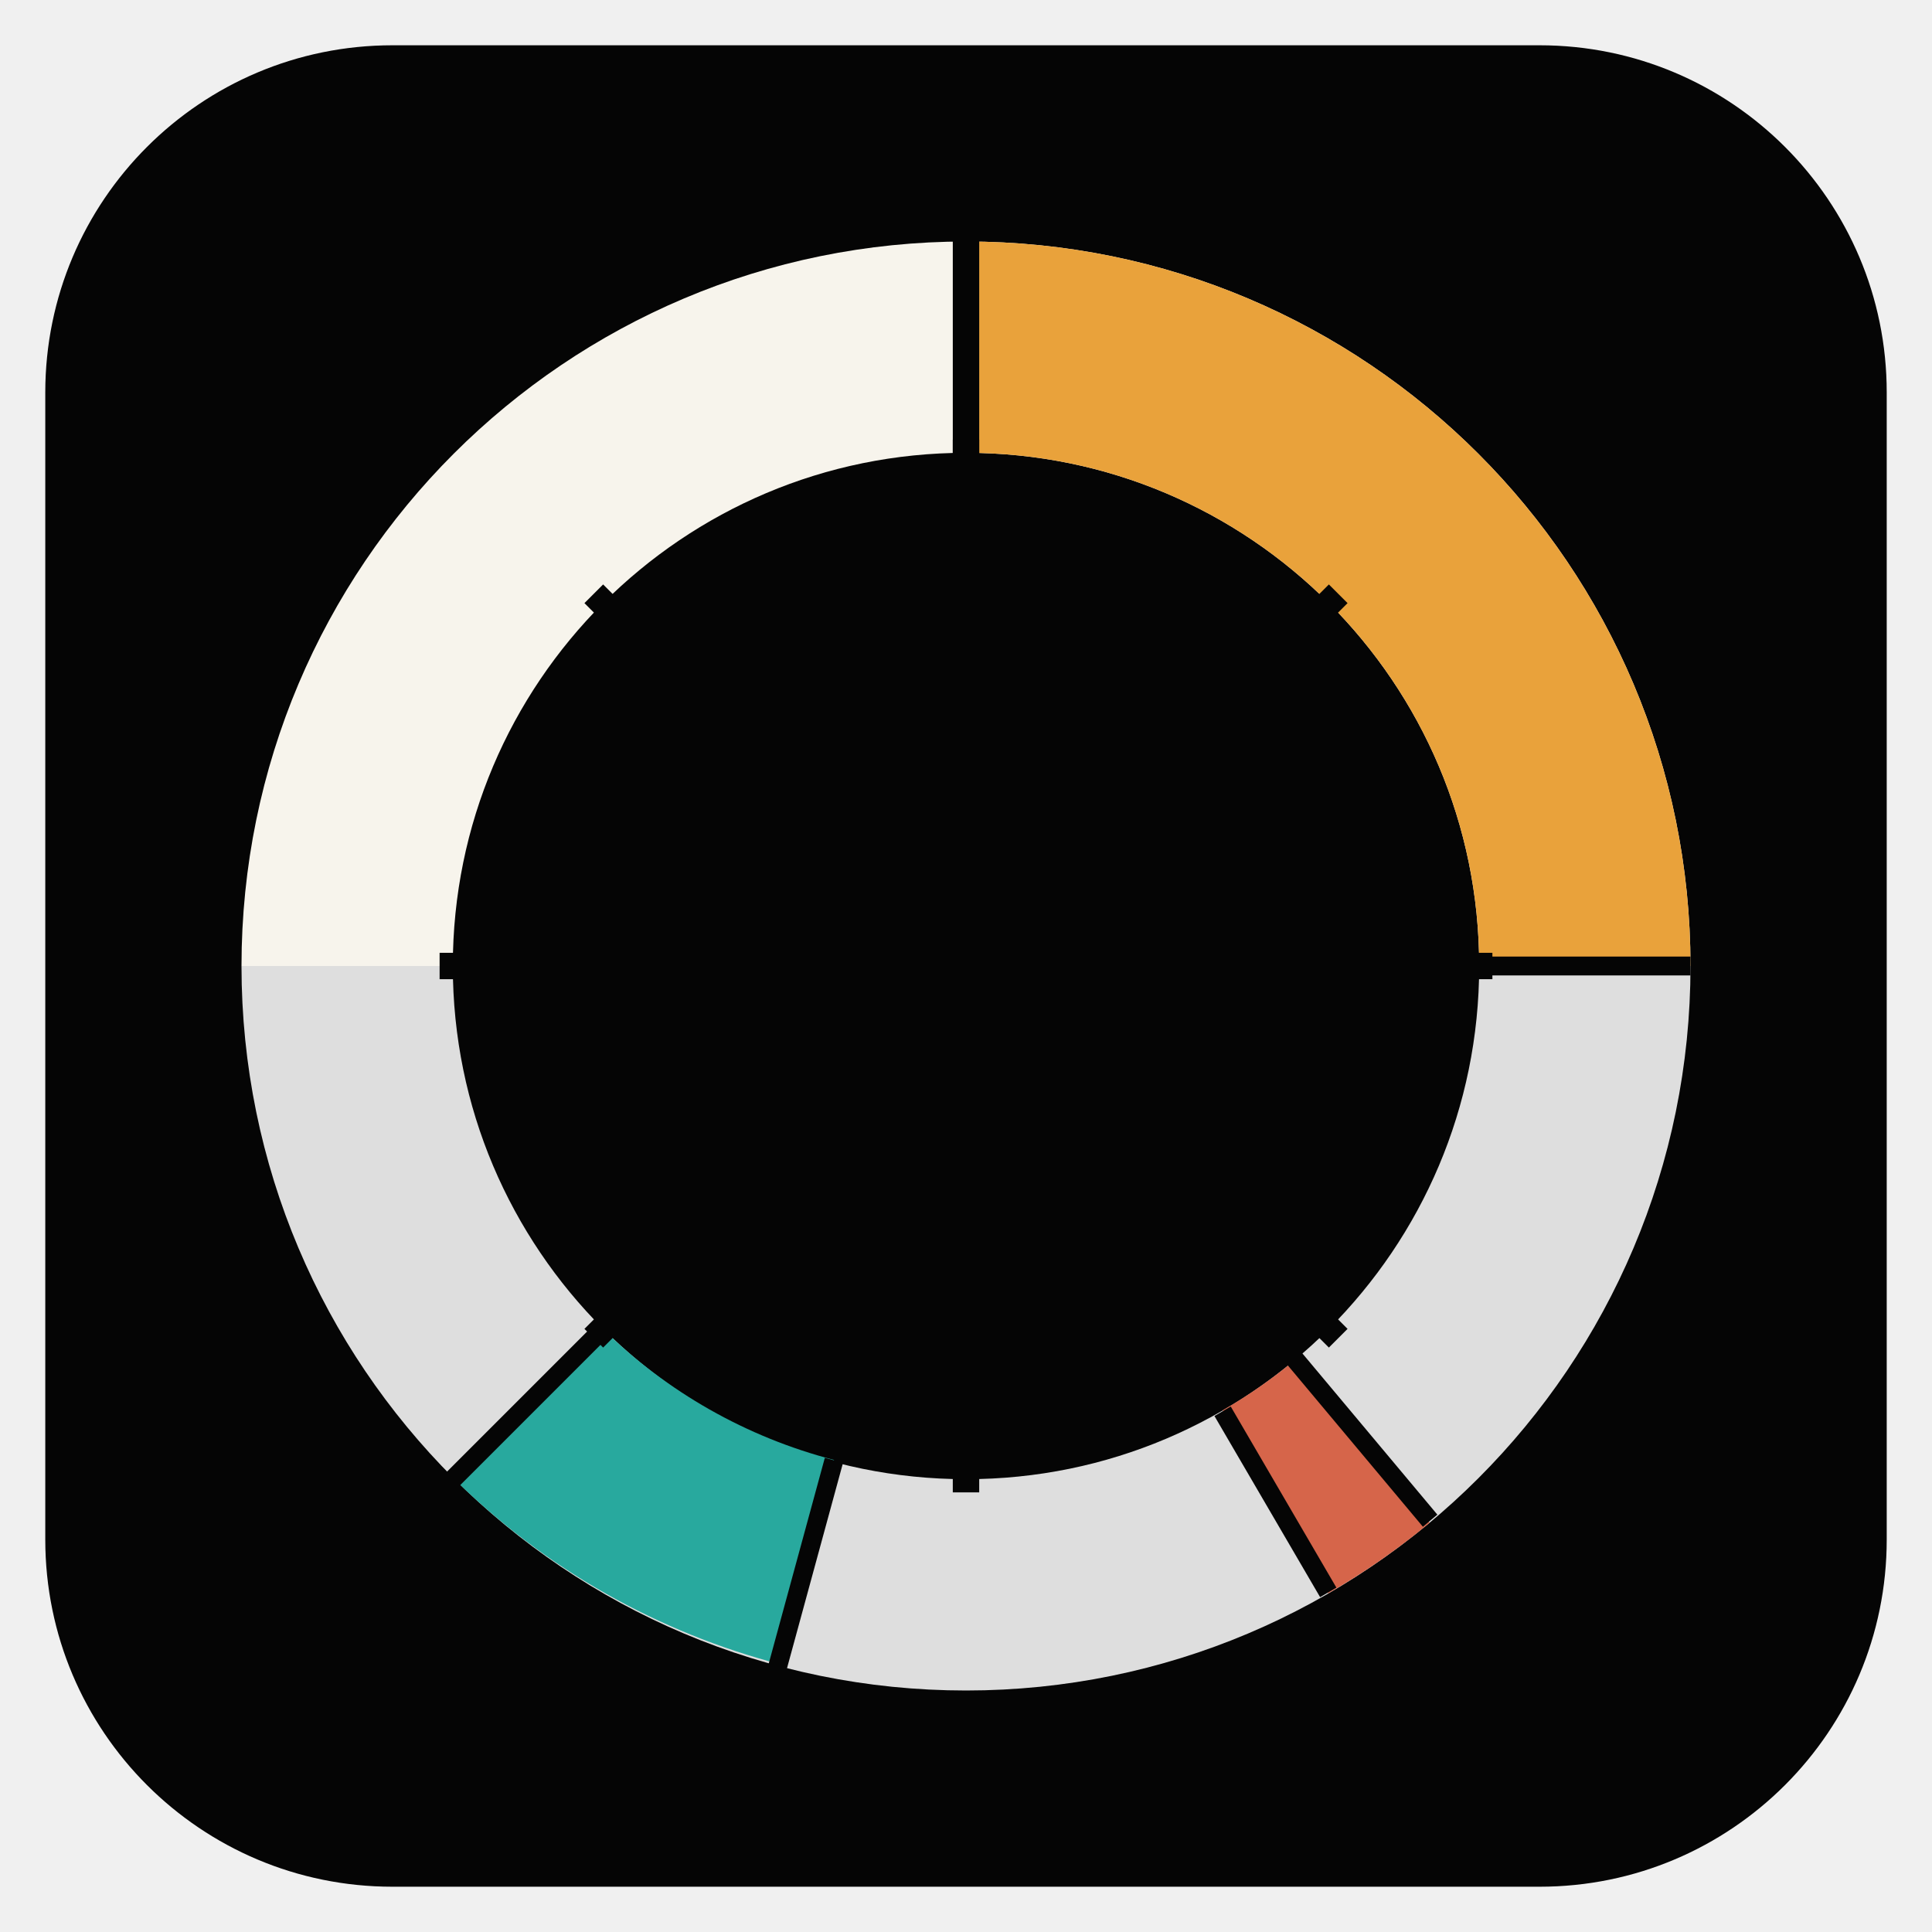
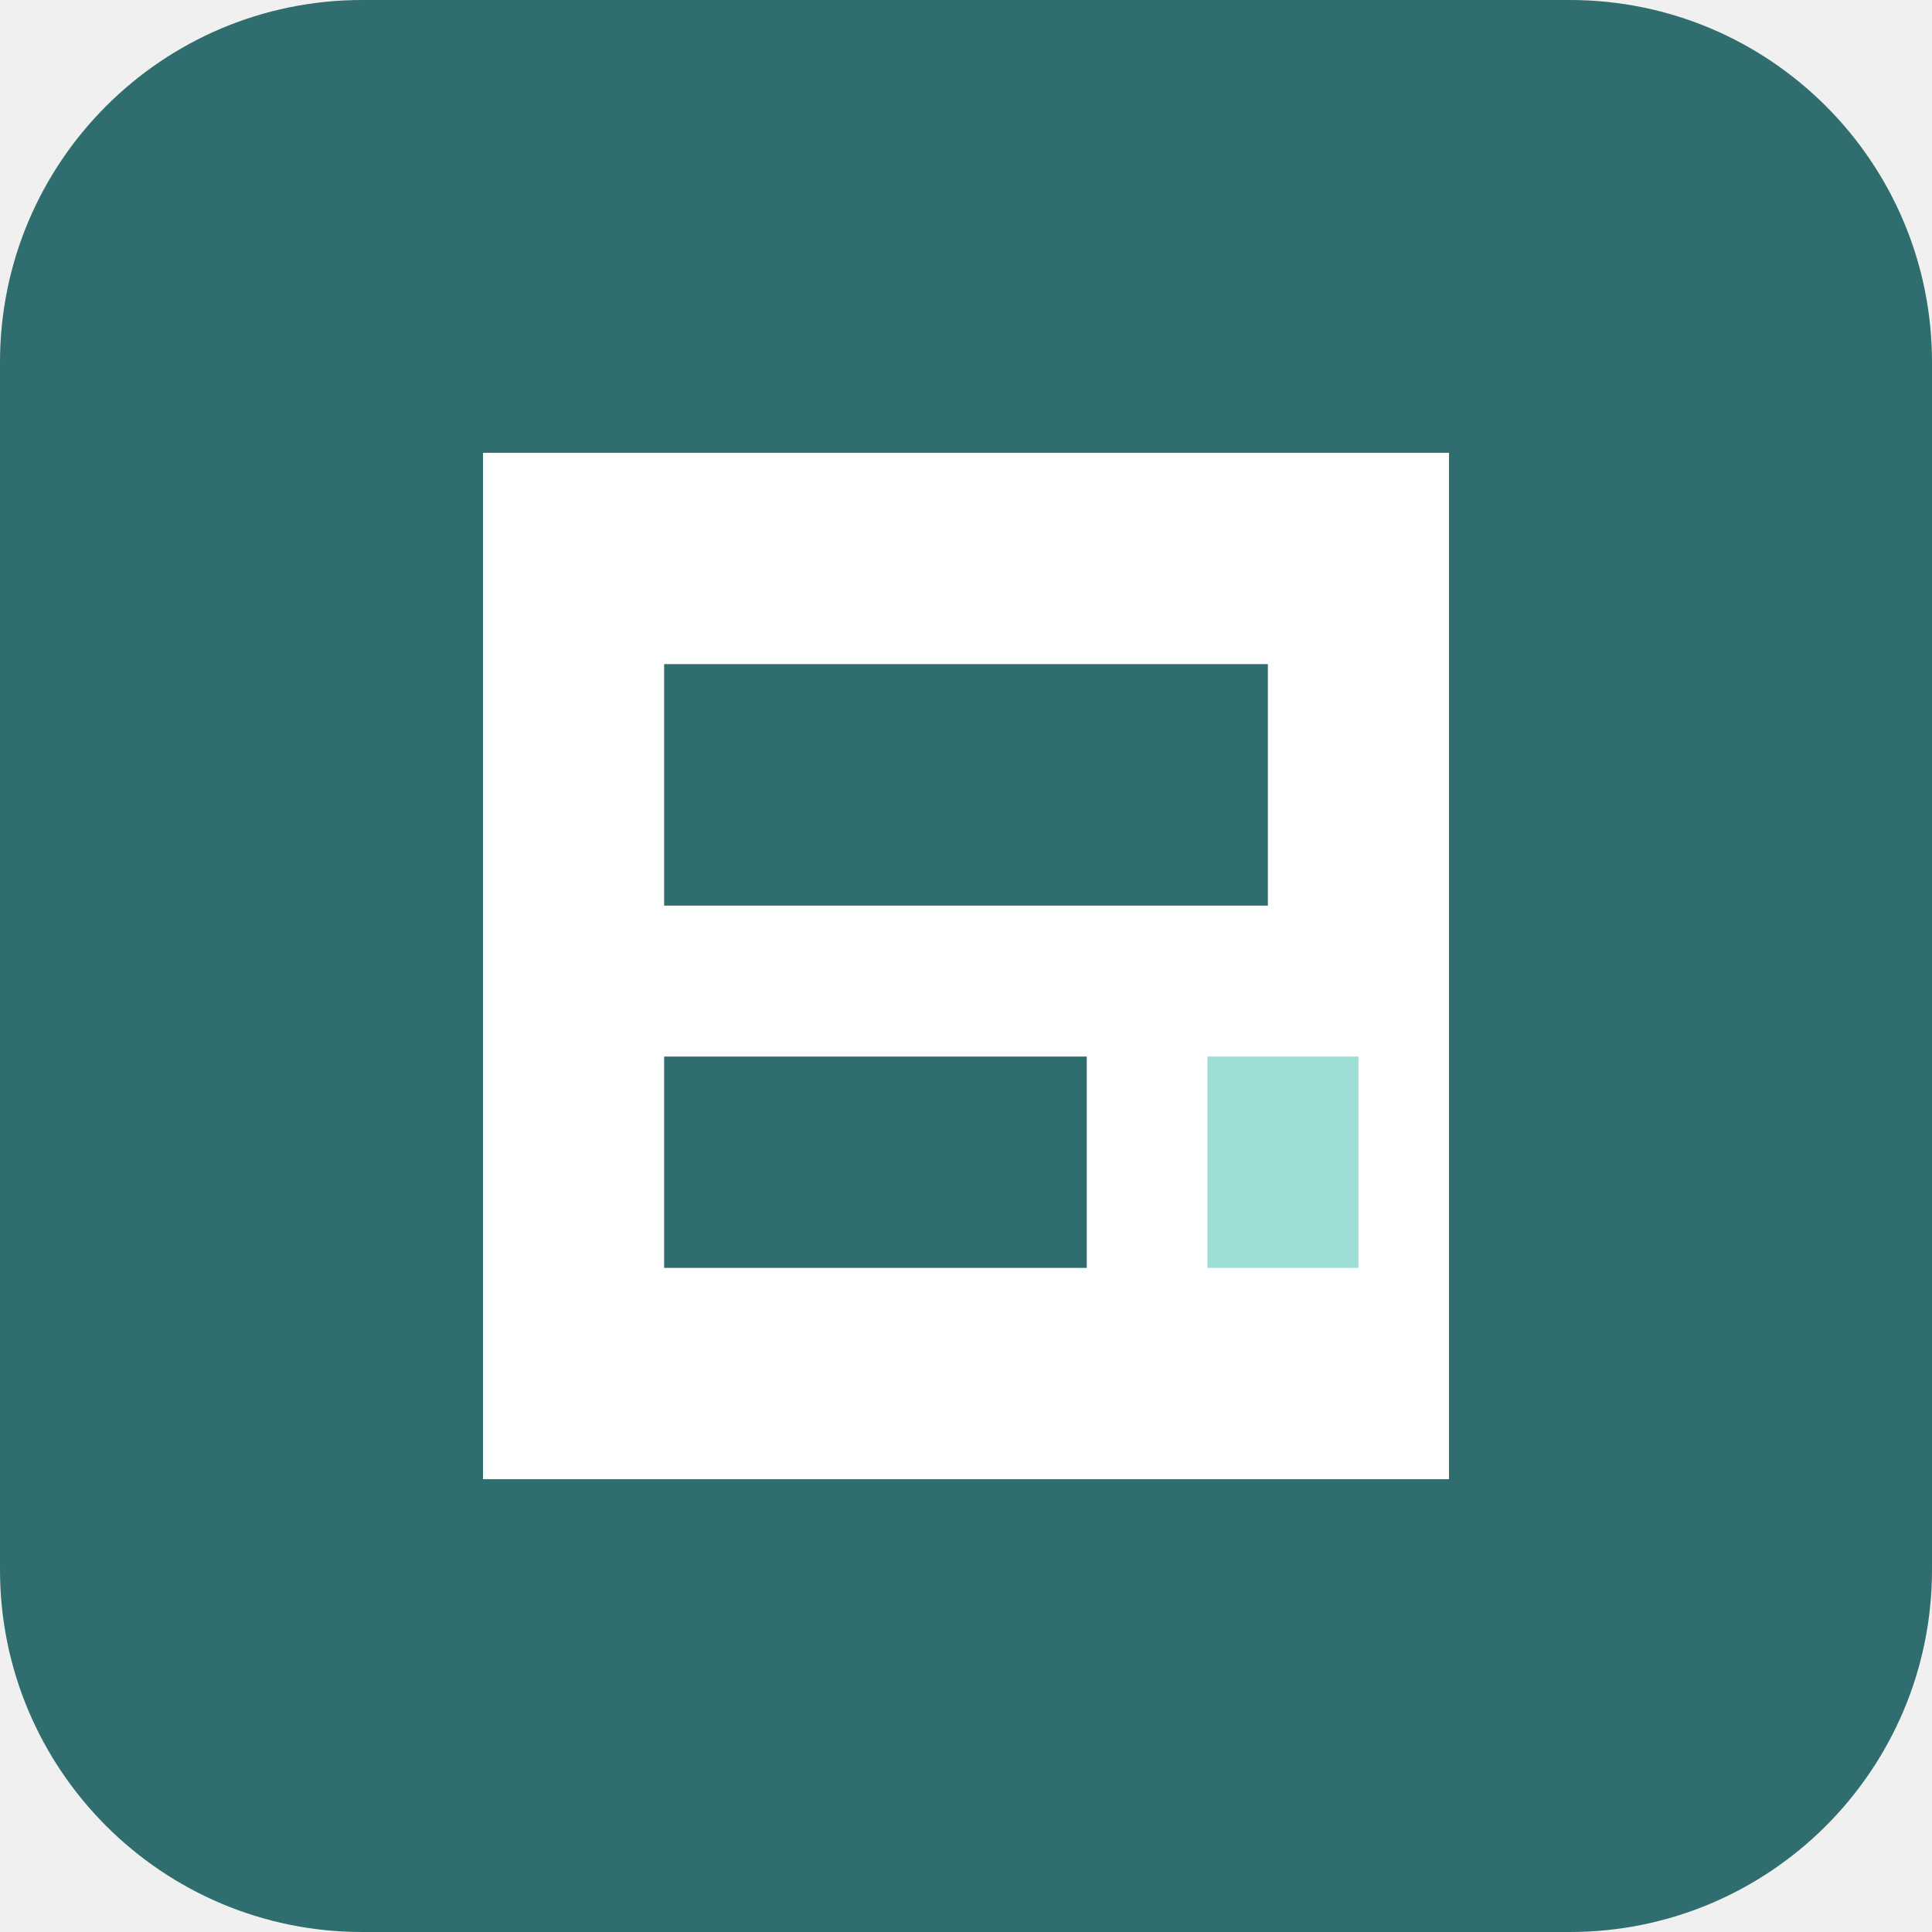
<svg xmlns="http://www.w3.org/2000/svg" viewBox="0 0 512 512">
-   <rect x="12" y="12" width="488" height="488" rx="92" fill="#050505" />
-   <path d="M92 256a164 164 0 0 1 328 0" fill="none" stroke="#f7f4ec" stroke-width="56" />
-   <path d="M420 256a164 164 0 0 1-328 0" fill="none" stroke="#dedede" stroke-width="56" />
-   <path d="M256 92a164 164 0 0 1 164 164" fill="none" stroke="#e9a23b" stroke-width="56" />
-   <path d="M214 414a164 164 0 0 1-74-42" fill="none" stroke="#28a99e" stroke-width="56" />
-   <path d="M361 382a164 164 0 0 1-23 16" fill="none" stroke="#d6654a" stroke-width="56" />
-   <g stroke="#050505" stroke-width="5">
-     <path d="M392 256h56" />
-     <path d="M221 387l-15 55" />
-     <path d="M160 352l-40 40" />
-     <path d="M343 360l36 43" />
-     <path d="M324 374l28 48" />
-   </g>
-   <g stroke="#050505" stroke-width="7" stroke-linecap="square">
-     <path d="M256 120v16" />
-     <path d="M256 120v16" transform="rotate(45 256 256)" />
-     <path d="M256 120v16" transform="rotate(90 256 256)" />
-     <path d="M256 120v16" transform="rotate(135 256 256)" />
-     <path d="M256 120v16" transform="rotate(180 256 256)" />
-     <path d="M256 120v16" transform="rotate(225 256 256)" />
-     <path d="M256 120v16" transform="rotate(270 256 256)" />
-     <path d="M256 120v16" transform="rotate(315 256 256)" />
-   </g>
-   <path d="M256 61v64" stroke="#050505" stroke-width="7" />
+   <rect width="512" height="512" rx="96" fill="#2f6d6f" />
+   <path fill="#ffffff" d="M128 120h256v272H128zm48 56v64h160v-64zm0 104v56h112v-56z" />
+   <path fill="#9cded5" d="M320 280h40v56h-40z" />
</svg>
